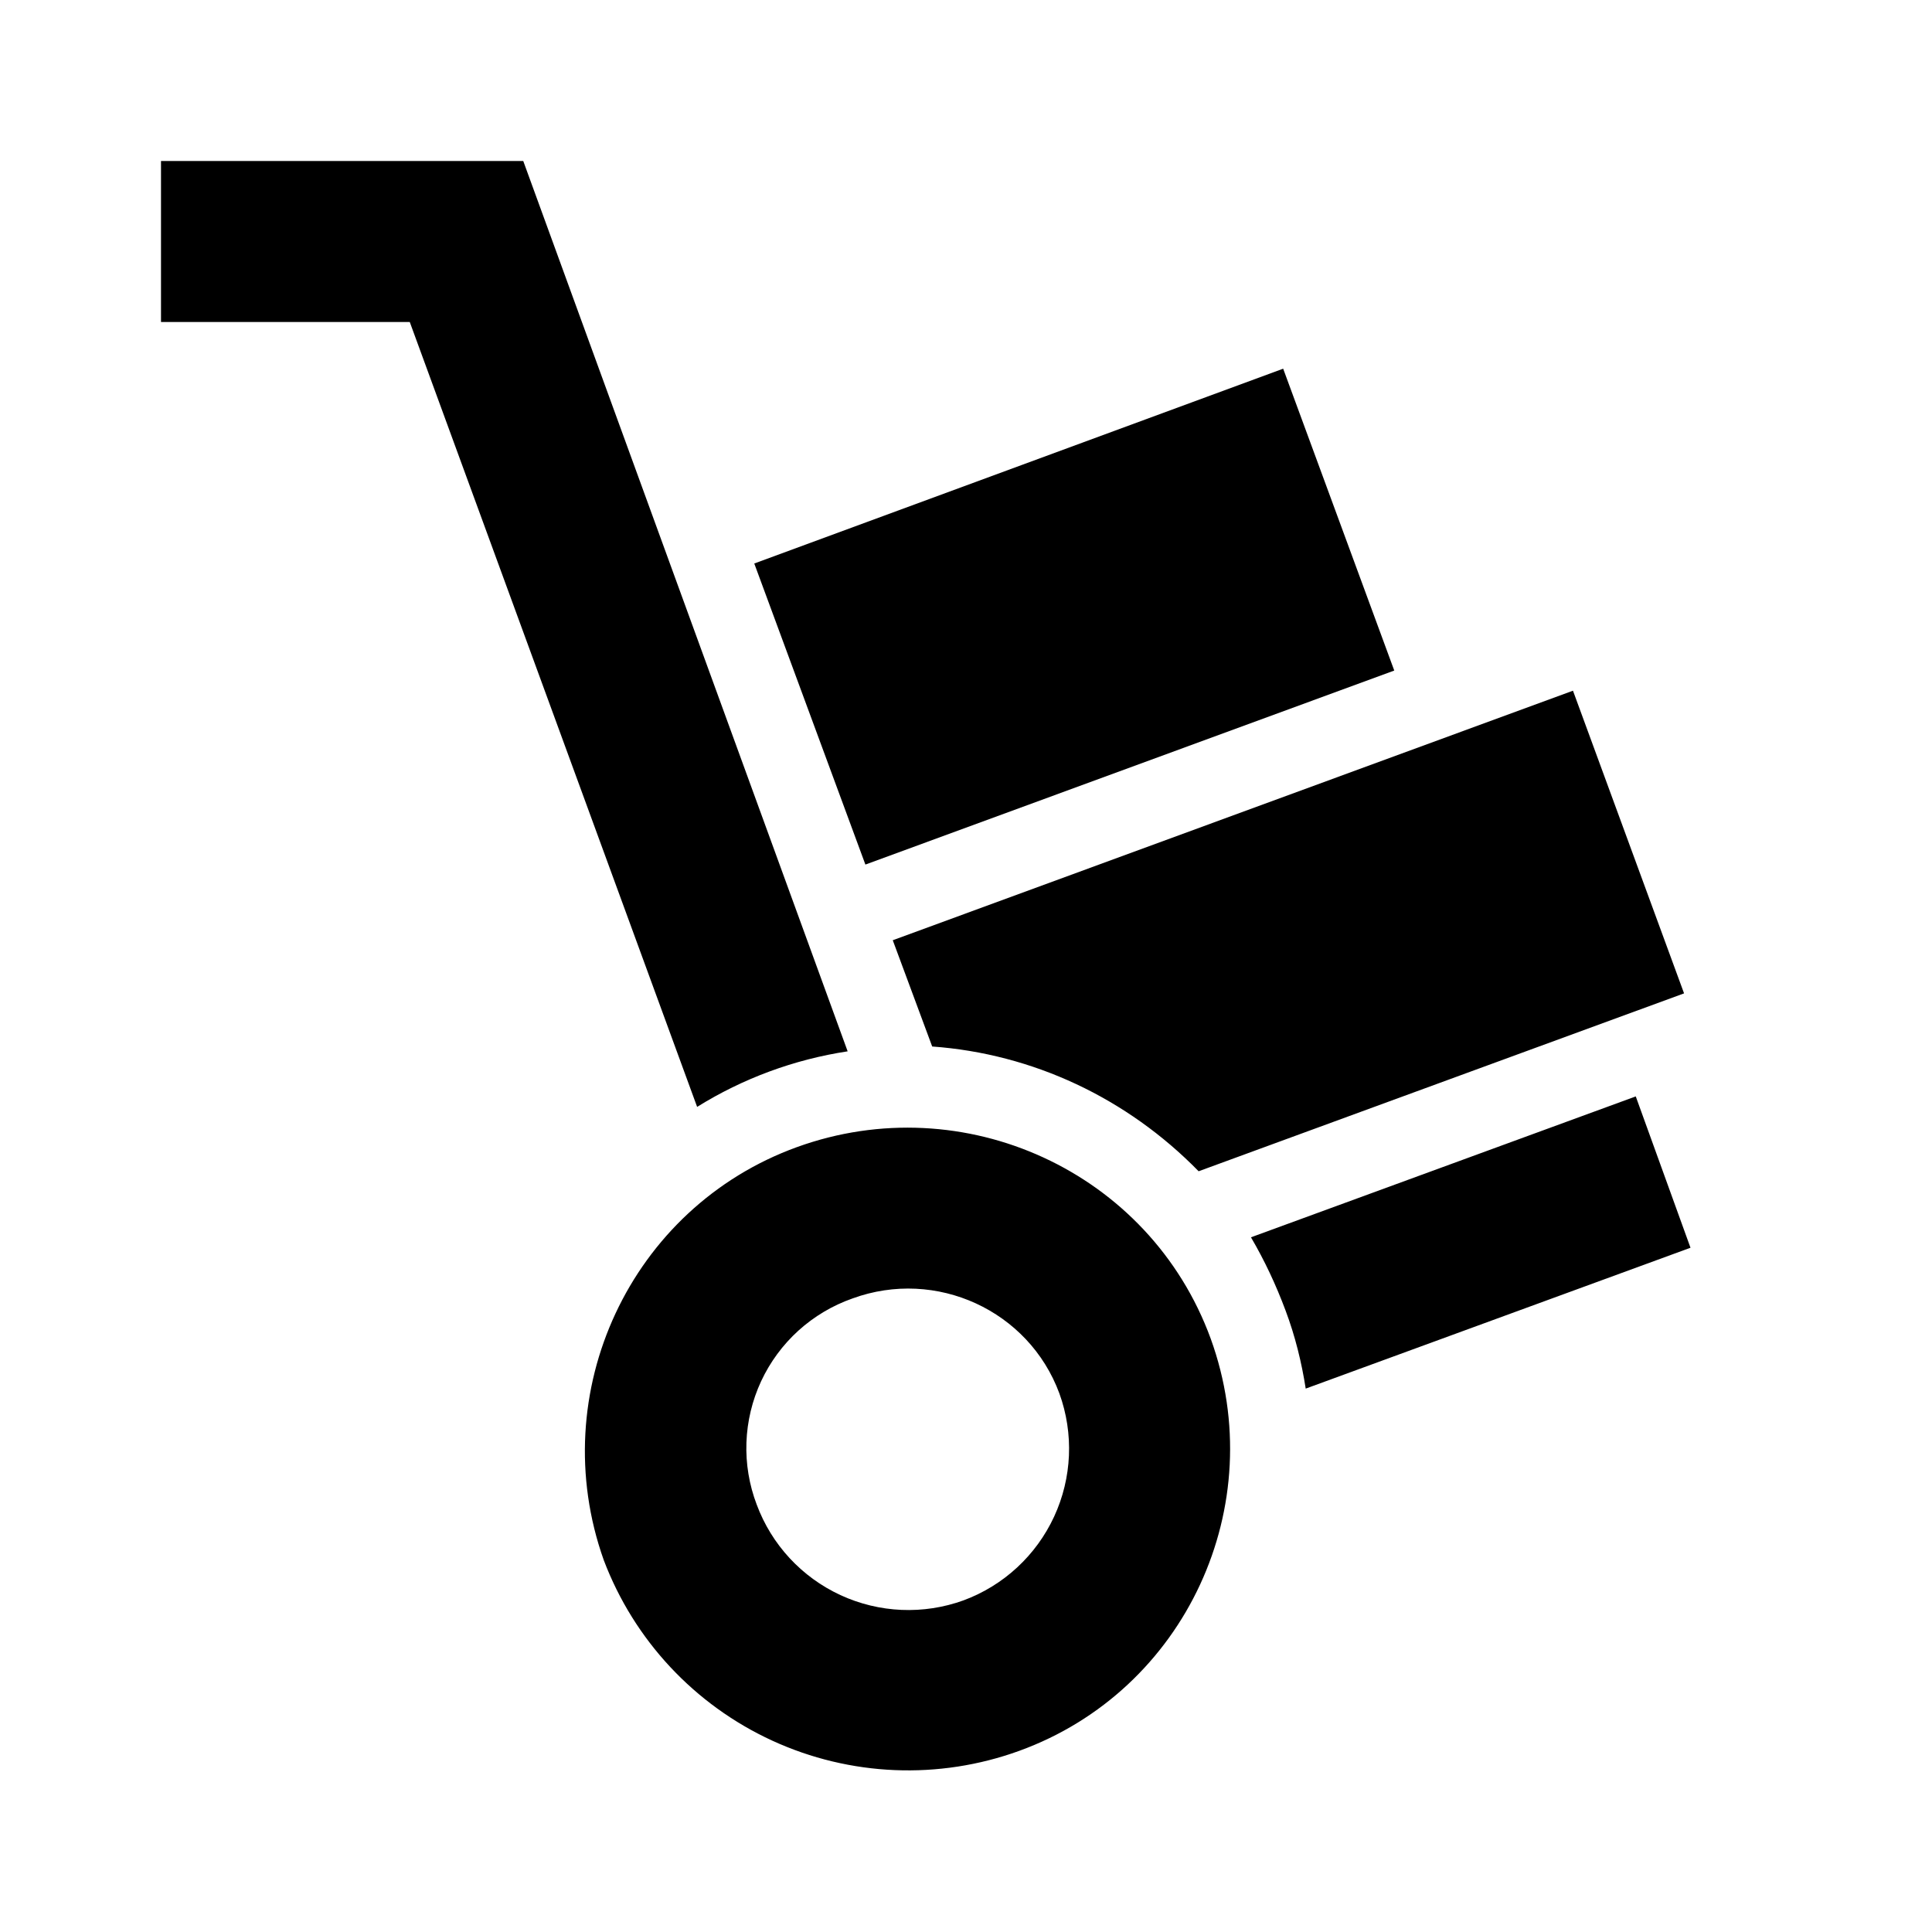
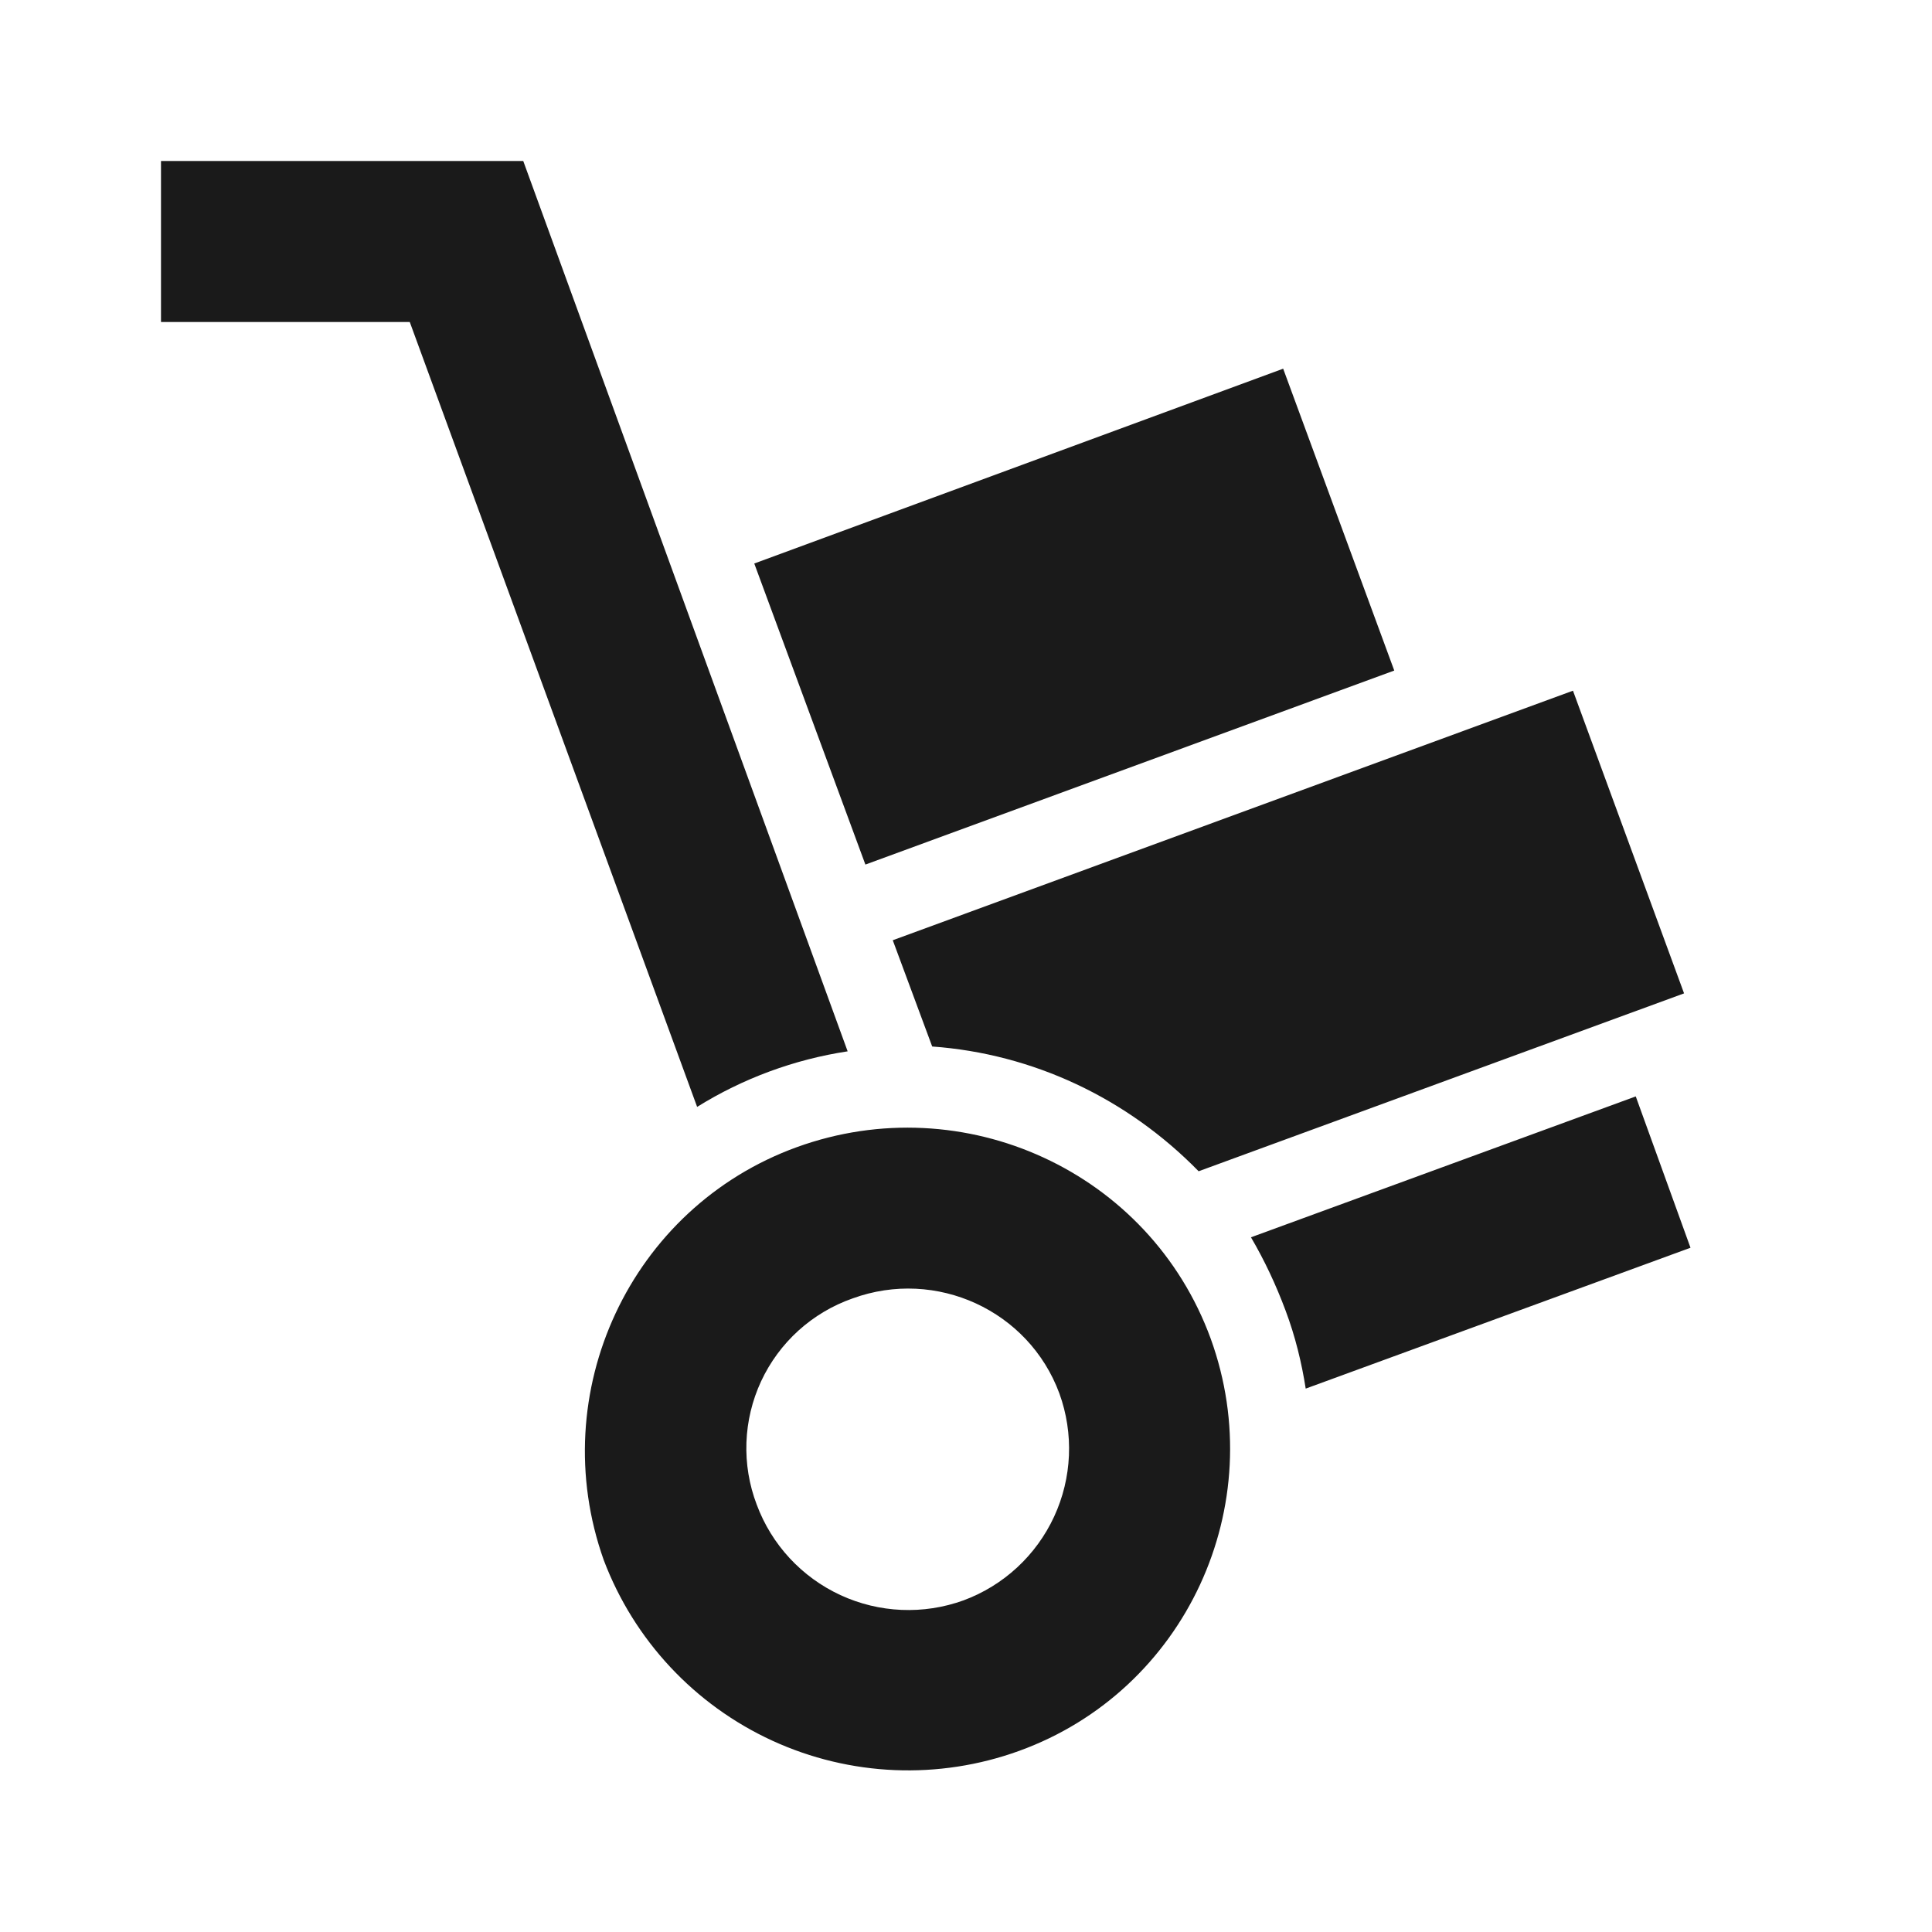
<svg xmlns="http://www.w3.org/2000/svg" width="54" height="54" viewBox="0 0 54 54" fill="none">
-   <path d="M26.933 44.73C25.81 45.137 24.573 45.084 23.49 44.583C22.406 44.081 21.565 43.172 21.15 42.053C20.939 41.499 20.842 40.909 20.863 40.318C20.884 39.726 21.024 39.144 21.273 38.607C21.523 38.071 21.877 37.589 22.316 37.191C22.755 36.794 23.269 36.488 23.828 36.292C26.168 35.438 28.755 36.63 29.61 38.947C30.017 40.07 29.964 41.307 29.463 42.39C28.961 43.474 28.052 44.315 26.933 44.73ZM22.275 32.062C17.617 33.75 15.21 38.925 16.875 43.605C17.721 45.841 19.414 47.654 21.586 48.652C23.759 49.65 26.237 49.753 28.485 48.938C33.142 47.25 35.528 42.075 33.84 37.417C32.13 32.737 26.933 30.375 22.275 32.062ZM35.865 10.305L21.082 15.75L24.188 24.165L38.97 18.742M45.72 30.645L34.965 34.583C35.347 35.235 35.663 35.91 35.932 36.63C36.203 37.35 36.383 38.093 36.495 38.812L47.25 34.875M43.965 19.305L24.953 26.28L26.055 29.25C28.867 29.453 31.5 30.69 33.502 32.737L47.07 27.765M4.5 4.5V9H11.453L19.485 30.938C20.768 30.14 22.199 29.612 23.692 29.385L14.625 4.5" fill="black" />
+   <path d="M26.933 44.73C25.81 45.137 24.573 45.084 23.49 44.583C22.406 44.081 21.565 43.172 21.15 42.053C20.939 41.499 20.842 40.909 20.863 40.318C20.884 39.726 21.024 39.144 21.273 38.607C21.523 38.071 21.877 37.589 22.316 37.191C22.755 36.794 23.269 36.488 23.828 36.292C26.168 35.438 28.755 36.63 29.61 38.947C30.017 40.07 29.964 41.307 29.463 42.39C28.961 43.474 28.052 44.315 26.933 44.73ZM22.275 32.062C17.617 33.75 15.21 38.925 16.875 43.605C17.721 45.841 19.414 47.654 21.586 48.652C23.759 49.65 26.237 49.753 28.485 48.938C33.142 47.25 35.528 42.075 33.84 37.417C32.13 32.737 26.933 30.375 22.275 32.062ZM35.865 10.305L21.082 15.75L24.188 24.165L38.97 18.742M45.72 30.645L34.965 34.583C35.347 35.235 35.663 35.91 35.932 36.63C36.203 37.35 36.383 38.093 36.495 38.812L47.25 34.875M43.965 19.305L24.953 26.28L26.055 29.25C28.867 29.453 31.5 30.69 33.502 32.737L47.07 27.765M4.5 4.5V9H11.453L19.485 30.938C20.768 30.14 22.199 29.612 23.692 29.385L14.625 4.5" fill="#1A1A1A" />
</svg>
